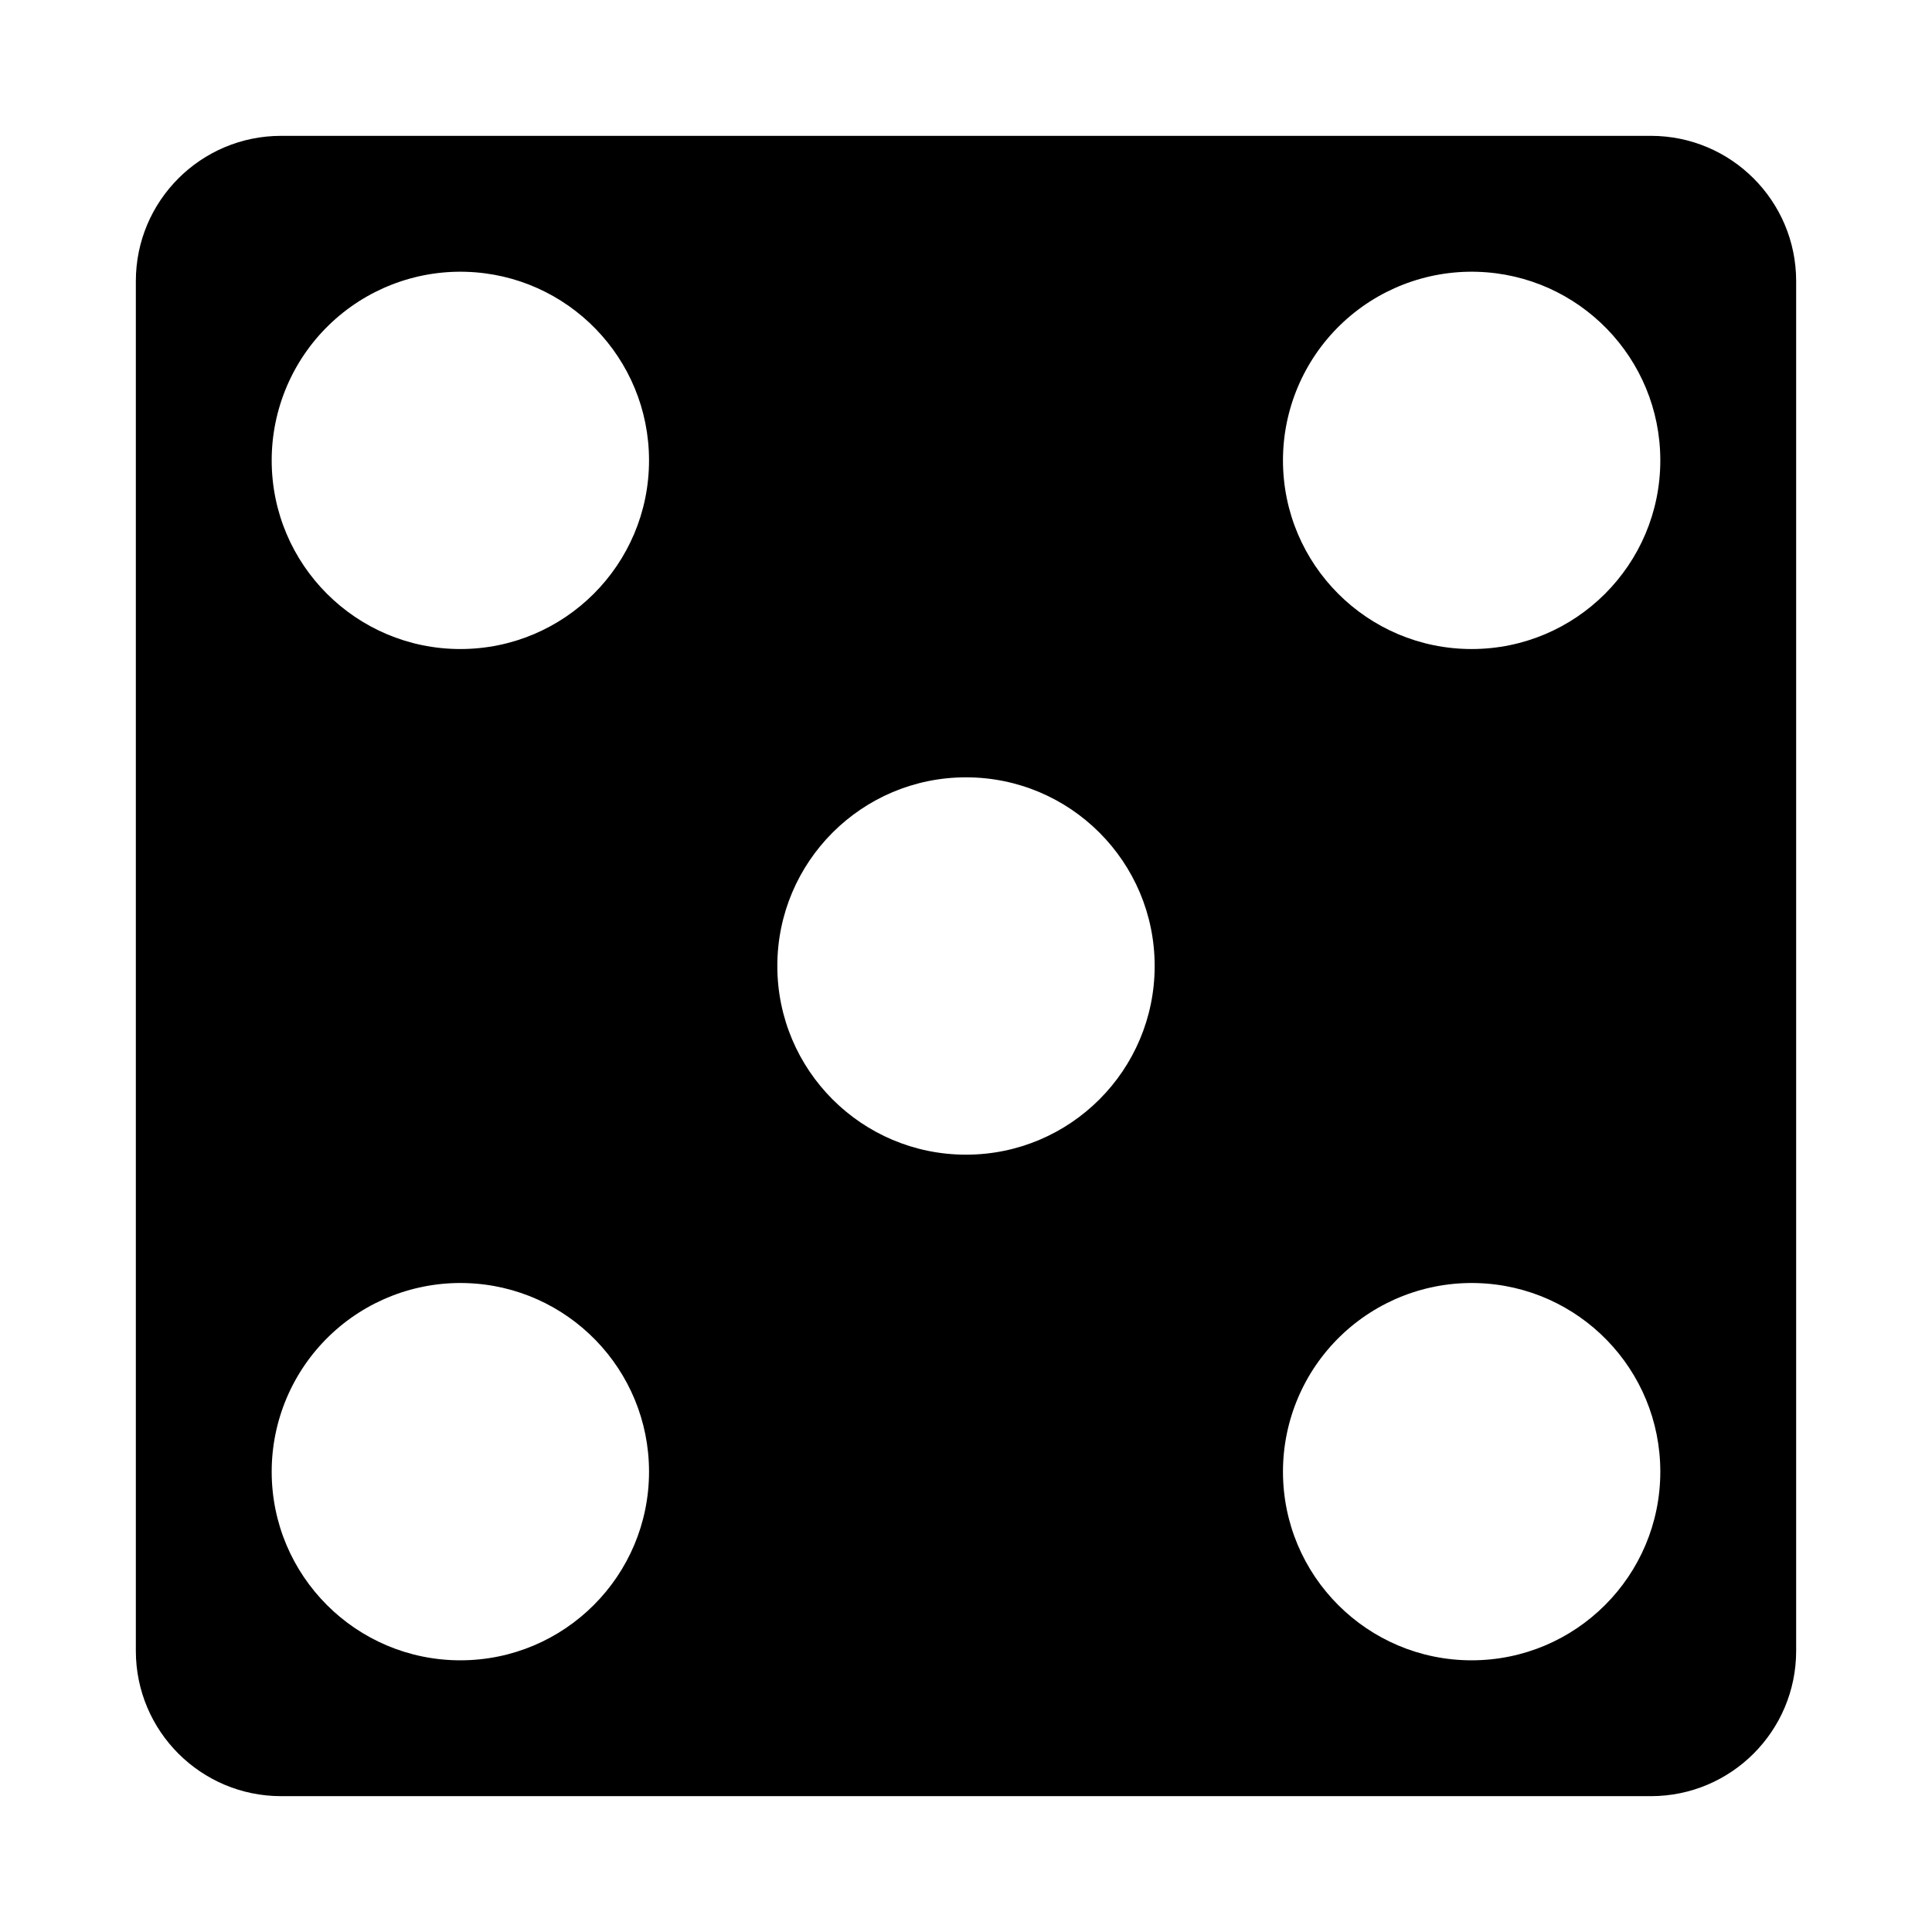
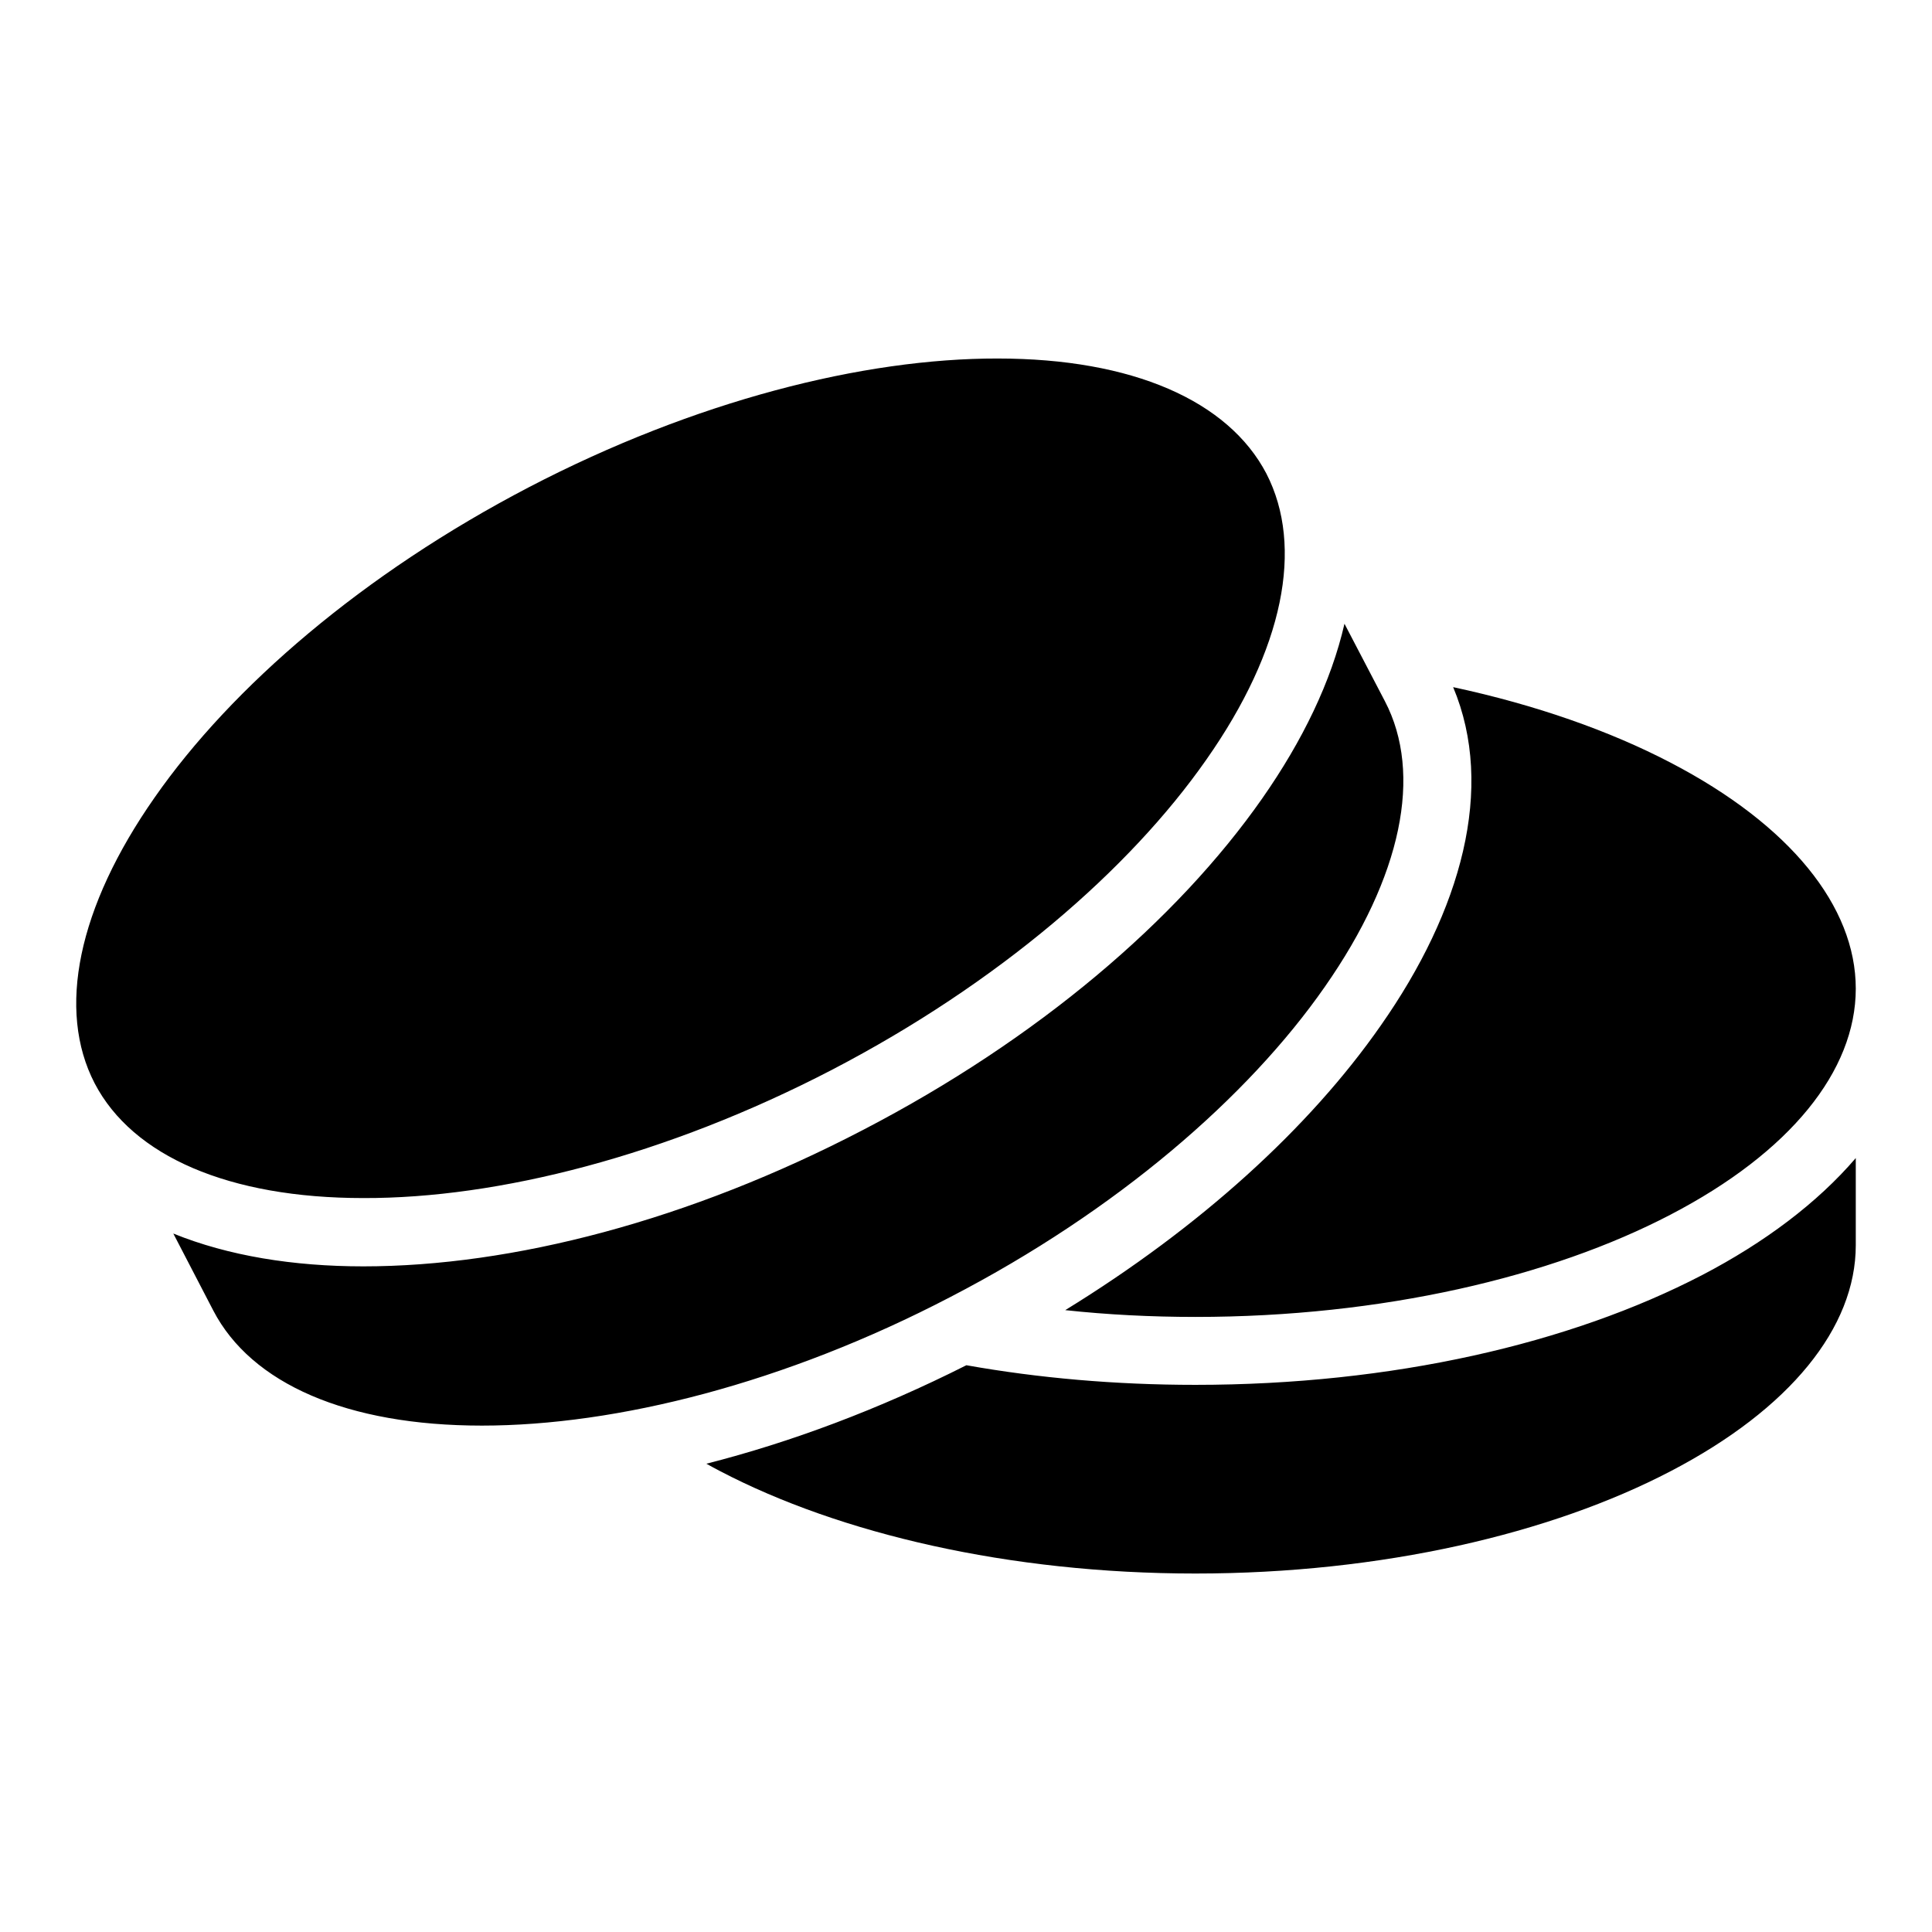
<svg xmlns="http://www.w3.org/2000/svg" viewBox="0 0 512 512">
-   <path fill="#000" d="M74.5 36A38.5 38.5 0 0 0 36 74.5v363A38.5 38.5 0 0 0 74.5 476h363a38.5 38.5 0 0 0 38.5-38.5v-363A38.5 38.5 0 0 0 437.5 36h-363zm48.97 36.03A50 50 0 0 1 172 122a50 50 0 0 1-100 0 50 50 0 0 1 51.47-49.97zm268 0A50 50 0 0 1 440 122a50 50 0 0 1-100 0 50 50 0 0 1 51.47-49.97zM256 206a50 50 0 0 1 0 100 50 50 0 0 1 0-100zM123.47 340.03A50 50 0 0 1 172 390a50 50 0 0 1-100 0 50 50 0 0 1 51.47-49.97zm268 0A50 50 0 0 1 440 390a50 50 0 0 1-100 0 50 50 0 0 1 51.47-49.97z" />
+   <path fill="#000" d="M264.4 95.01c-35.6-.06-80.2 11.19-124.2 34.09C96.27 152 61.45 182 41.01 211.3c-20.45 29.2-25.98 56.4-15.92 75.8 10.07 19.3 35.53 30.4 71.22 30.4 35.69.1 80.29-11.2 124.19-34 44-22.9 78.8-53 99.2-82.2 20.5-29.2 25.9-56.4 15.9-75.8-10.1-19.3-35.5-30.49-71.2-30.49zm91.9 70.29c-3.5 15.3-11.1 31-21.8 46.3-22.6 32.3-59.5 63.8-105.7 87.8-46.2 24.1-93.1 36.2-132.5 36.2-18.6 0-35.84-2.8-50.37-8.7l10.59 20.4c10.08 19.4 35.47 30.5 71.18 30.5 35.7 0 80.3-11.2 124.2-34.1 44-22.8 78.8-52.9 99.2-82.2 20.4-29.2 26-56.4 15.9-75.7zm28.8 16.8c11.2 26.7 2.2 59.2-19.2 89.7-18.9 27.1-47.8 53.4-83.6 75.4 11.1 1.2 22.7 1.8 34.5 1.8 49.5 0 94.3-10.6 125.9-27.1 31.7-16.5 49.1-38.1 49.1-59.9 0-21.8-17.4-43.4-49.1-59.9-16.1-8.4-35.7-15.3-57.6-20zm106.7 124.8c-10.2 11.9-24.2 22.4-40.7 31-35 18.2-82.2 29.1-134.3 29.1-21.2 0-41.6-1.8-60.7-5.2-23.2 11.7-46.5 20.4-68.9 26.1 1.2.7 2.4 1.3 3.7 2 31.6 16.5 76.4 27.1 125.9 27.1s94.3-10.6 125.9-27.1c31.7-16.5 49.1-38.1 49.1-59.9z" />
</svg>
